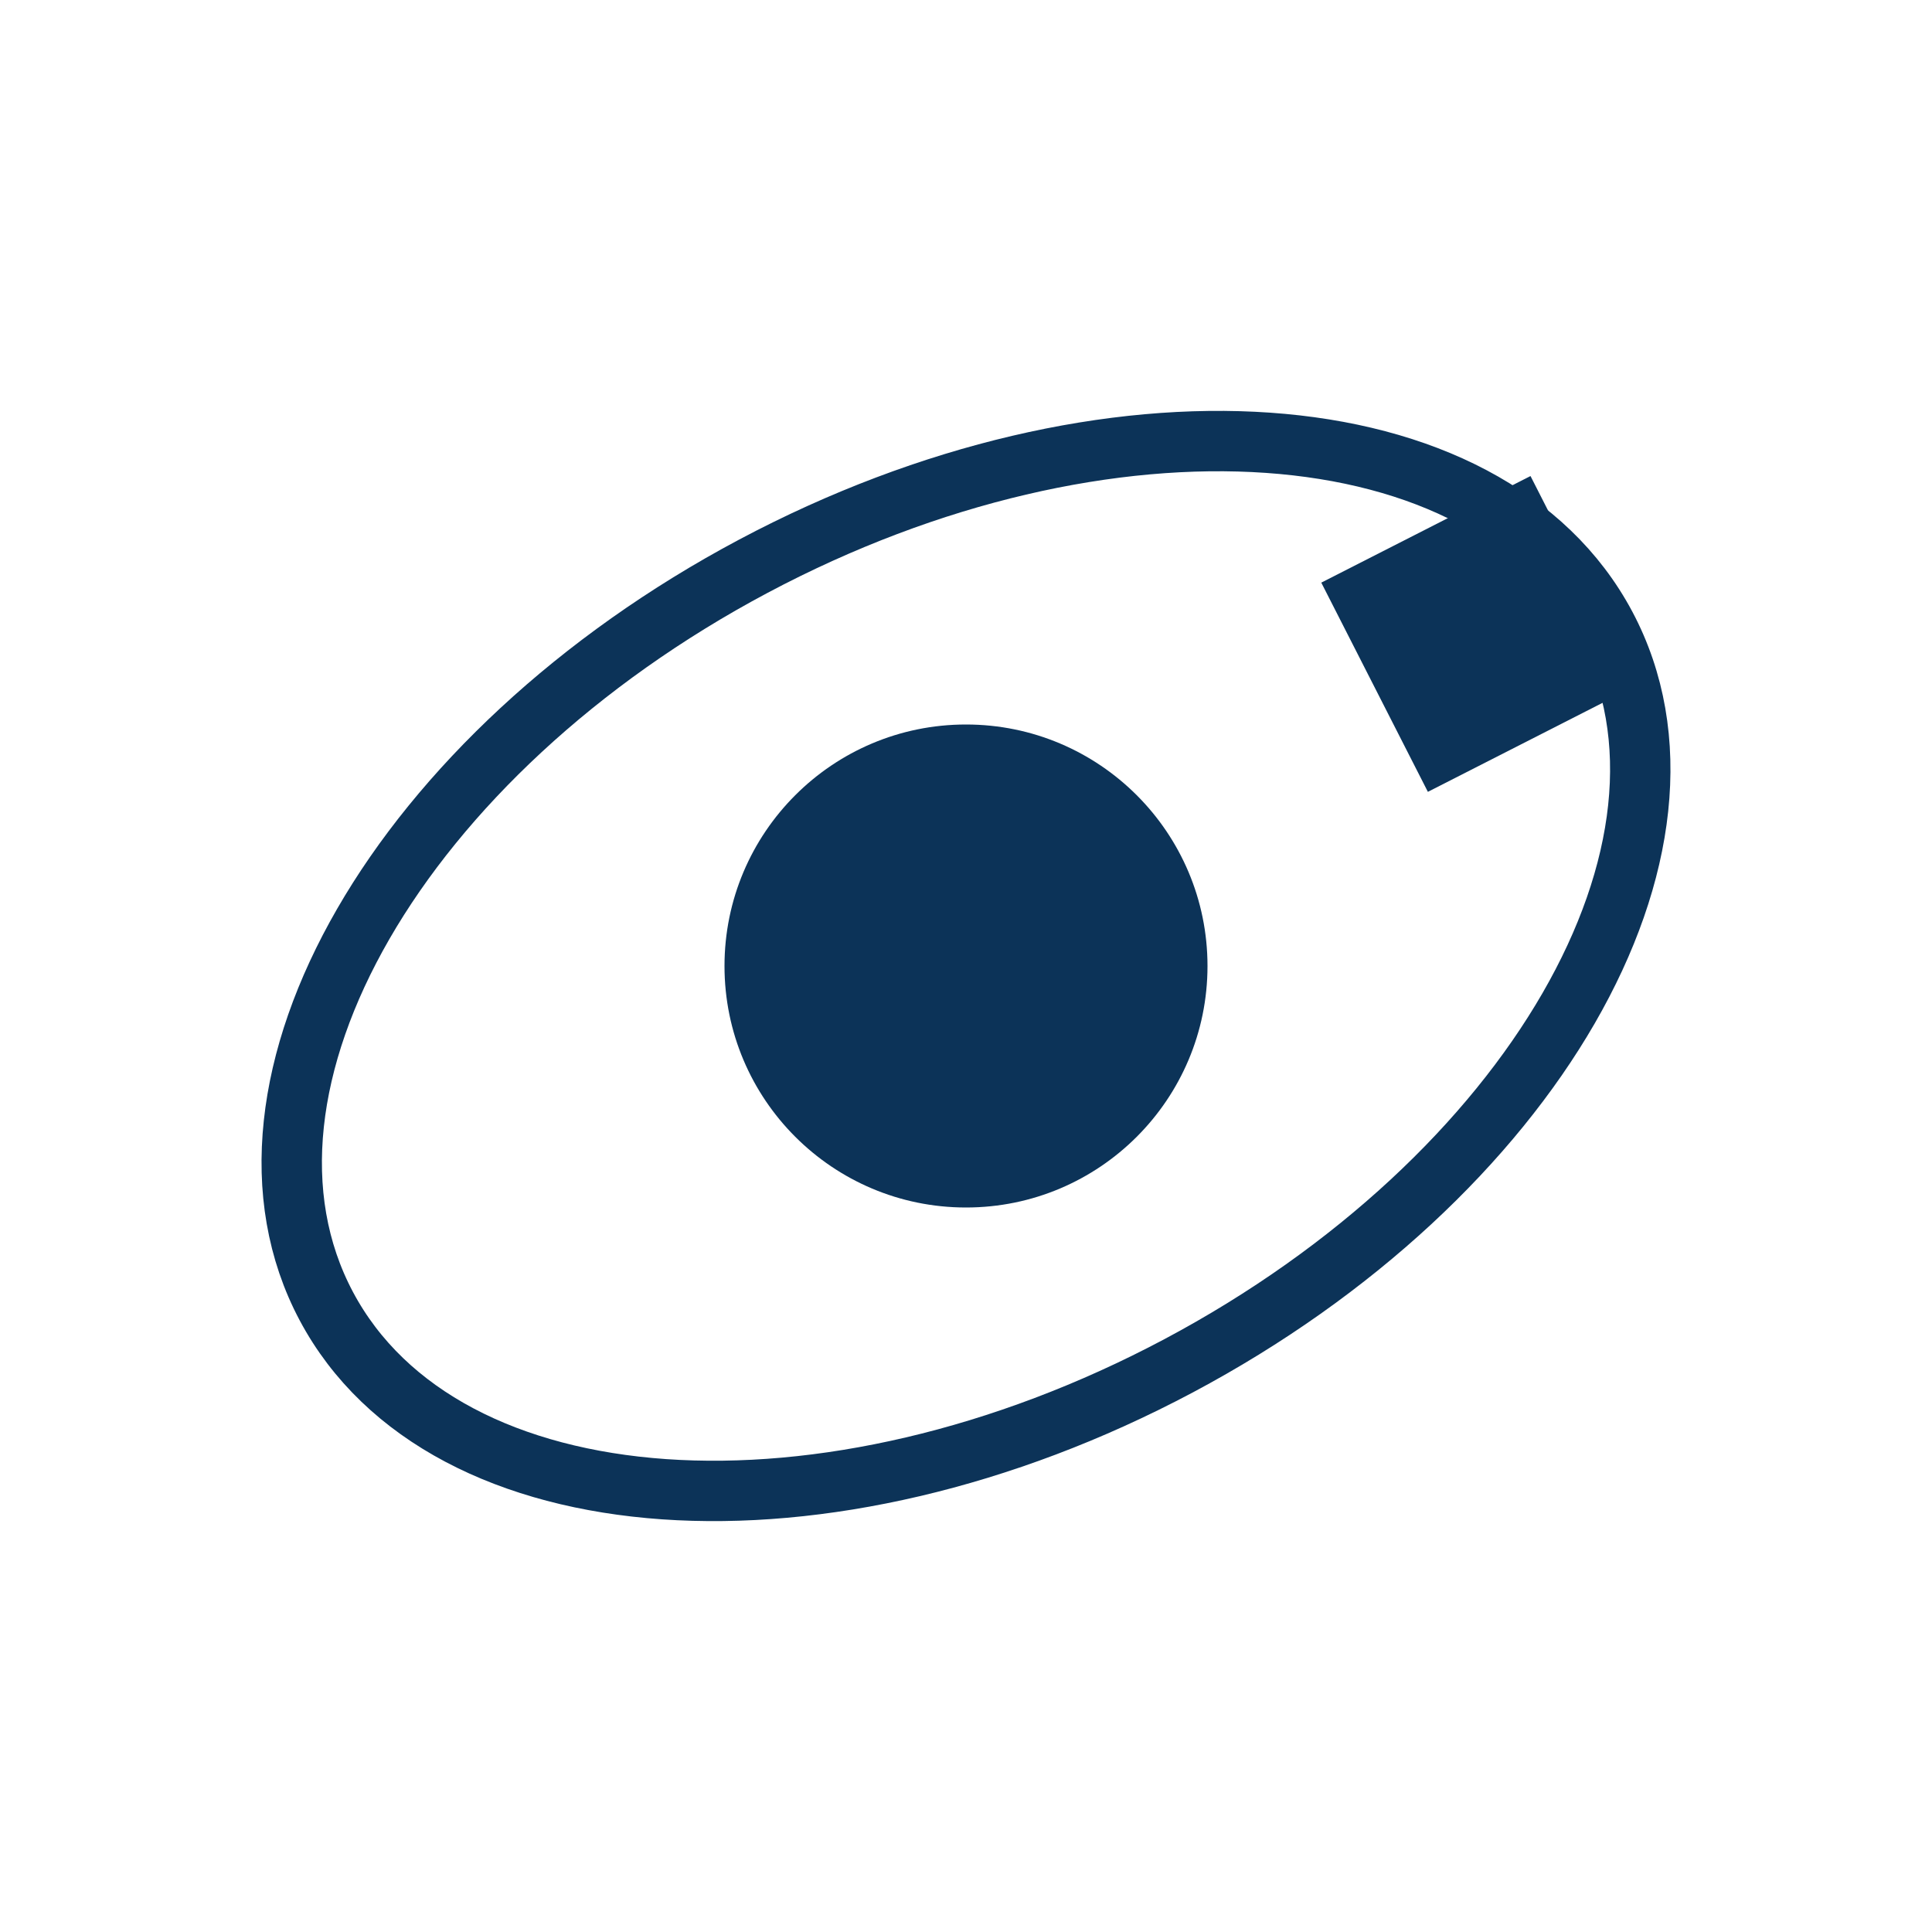
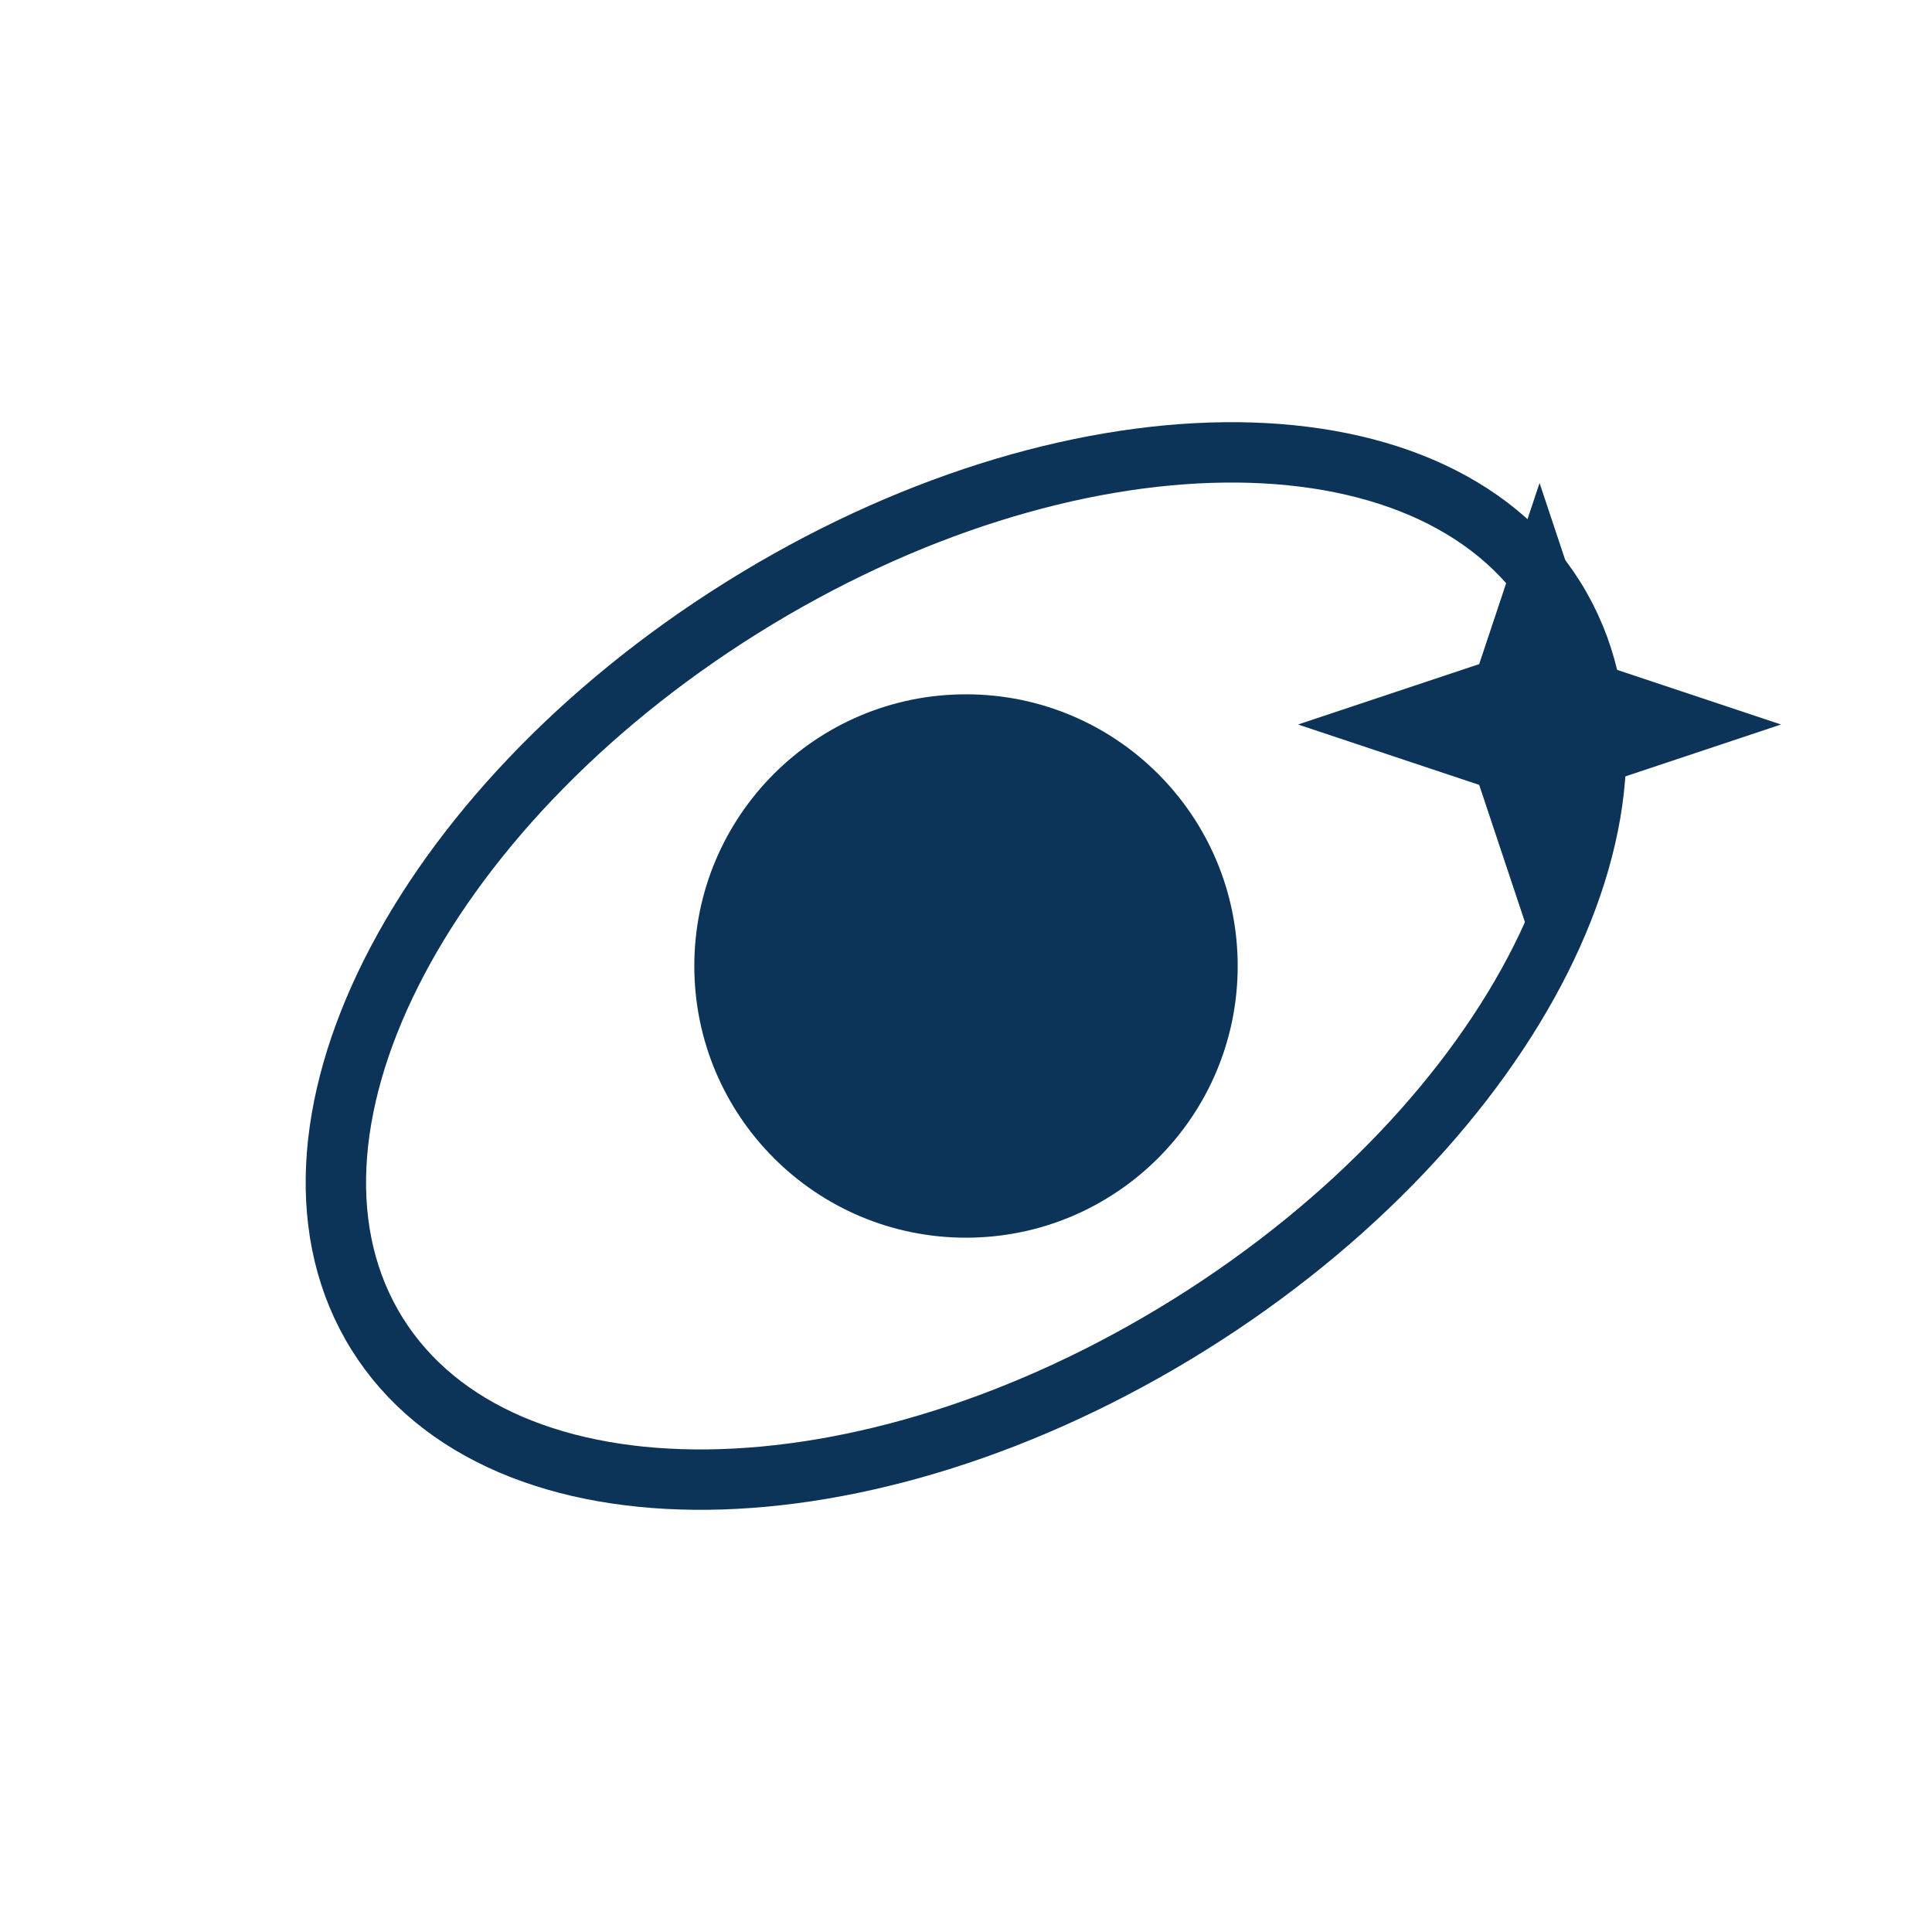
- <svg xmlns="http://www.w3.org/2000/svg" viewBox="0 0 128 128" role="img" aria-label="JosspaTech">
-   <ellipse cx="64" cy="64" rx="48" ry="30" fill="none" stroke="#0C3358" stroke-width="4" transform="rotate(-28 64 64)" />
-   <g transform="translate(98 42) rotate(18)">
-     <polygon points="0,-11 11,0 0,11 -11,0" fill="#0C3358" />
-   </g>
-   <circle cx="64" cy="64" r="16" fill="#0C3358" />
+ <svg xmlns="http://www.w3.org/2000/svg" viewBox="0 0 128 128" fill="none" role="img" aria-label="JosspaTech">
+   <ellipse cx="64" cy="64" rx="46" ry="28" stroke="#0C3358" stroke-width="4" transform="rotate(-32 64 64)" />
+   <circle cx="64" cy="64" r="18" fill="#0C3358" />
+   <path d="M102 32 L106 44 L118 48 L106 52 L102 64 L98 52 L86 48 L98 44 Z" fill="#0C3358" />
</svg>
